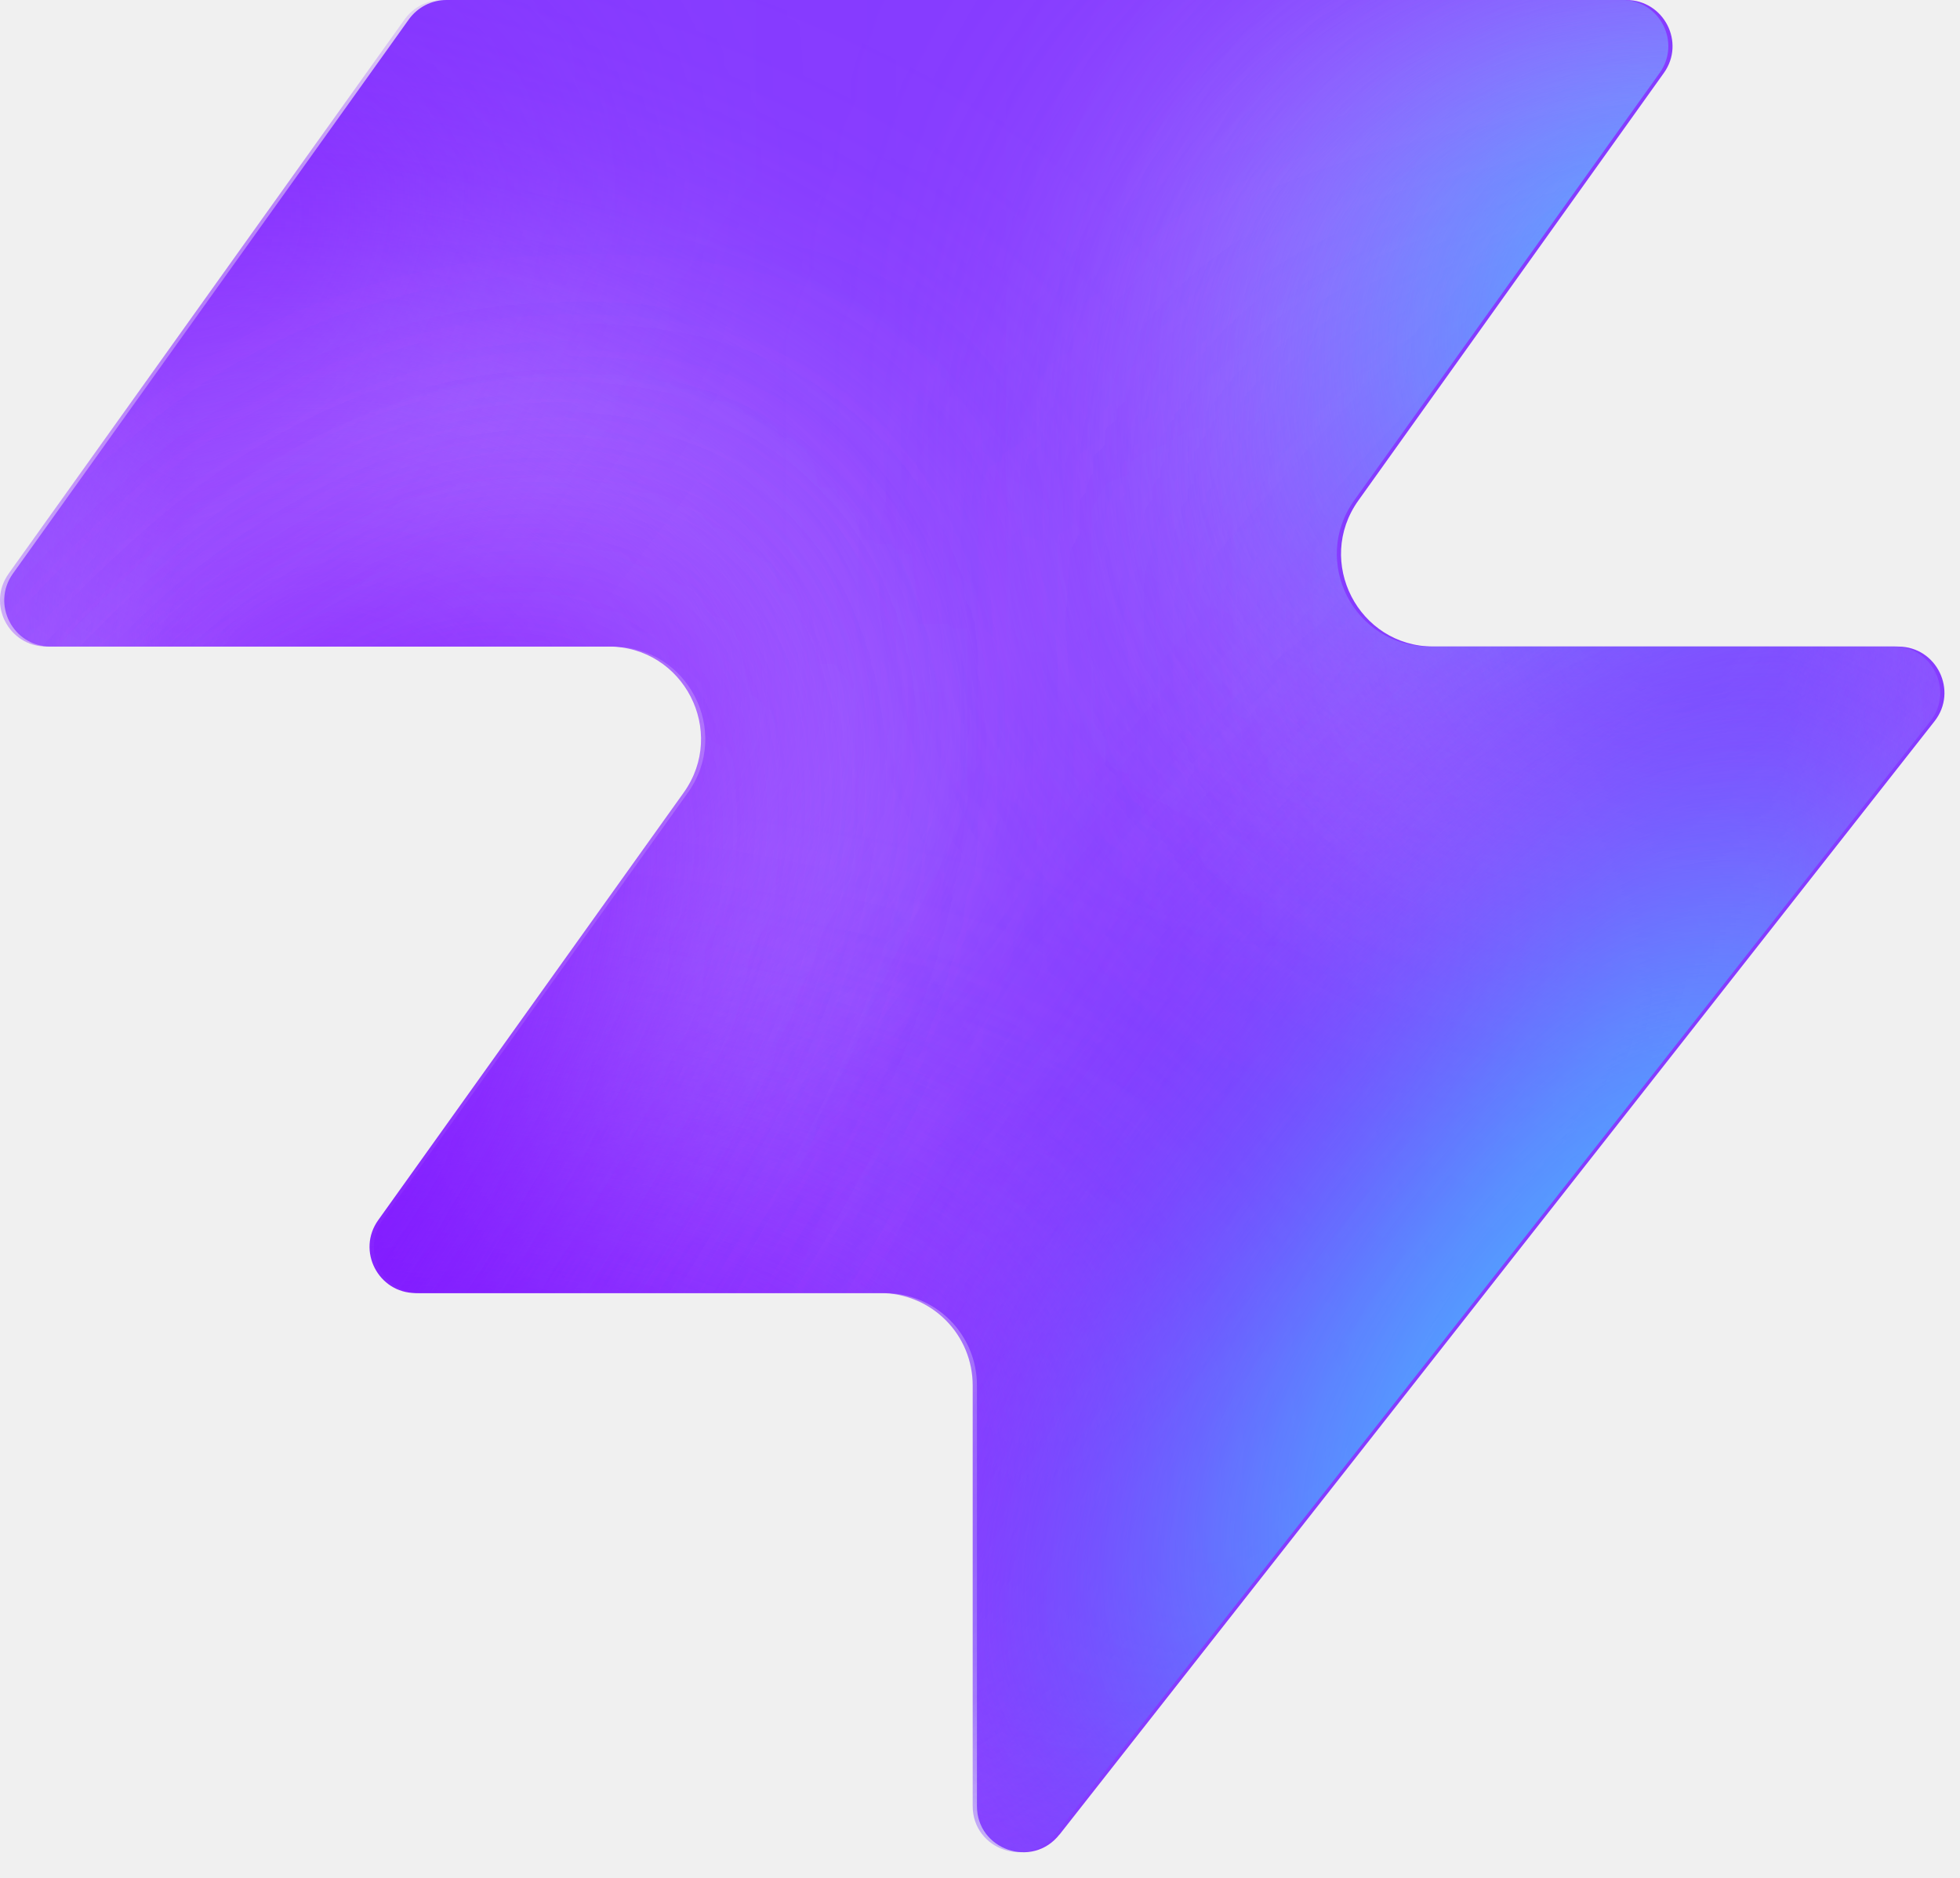
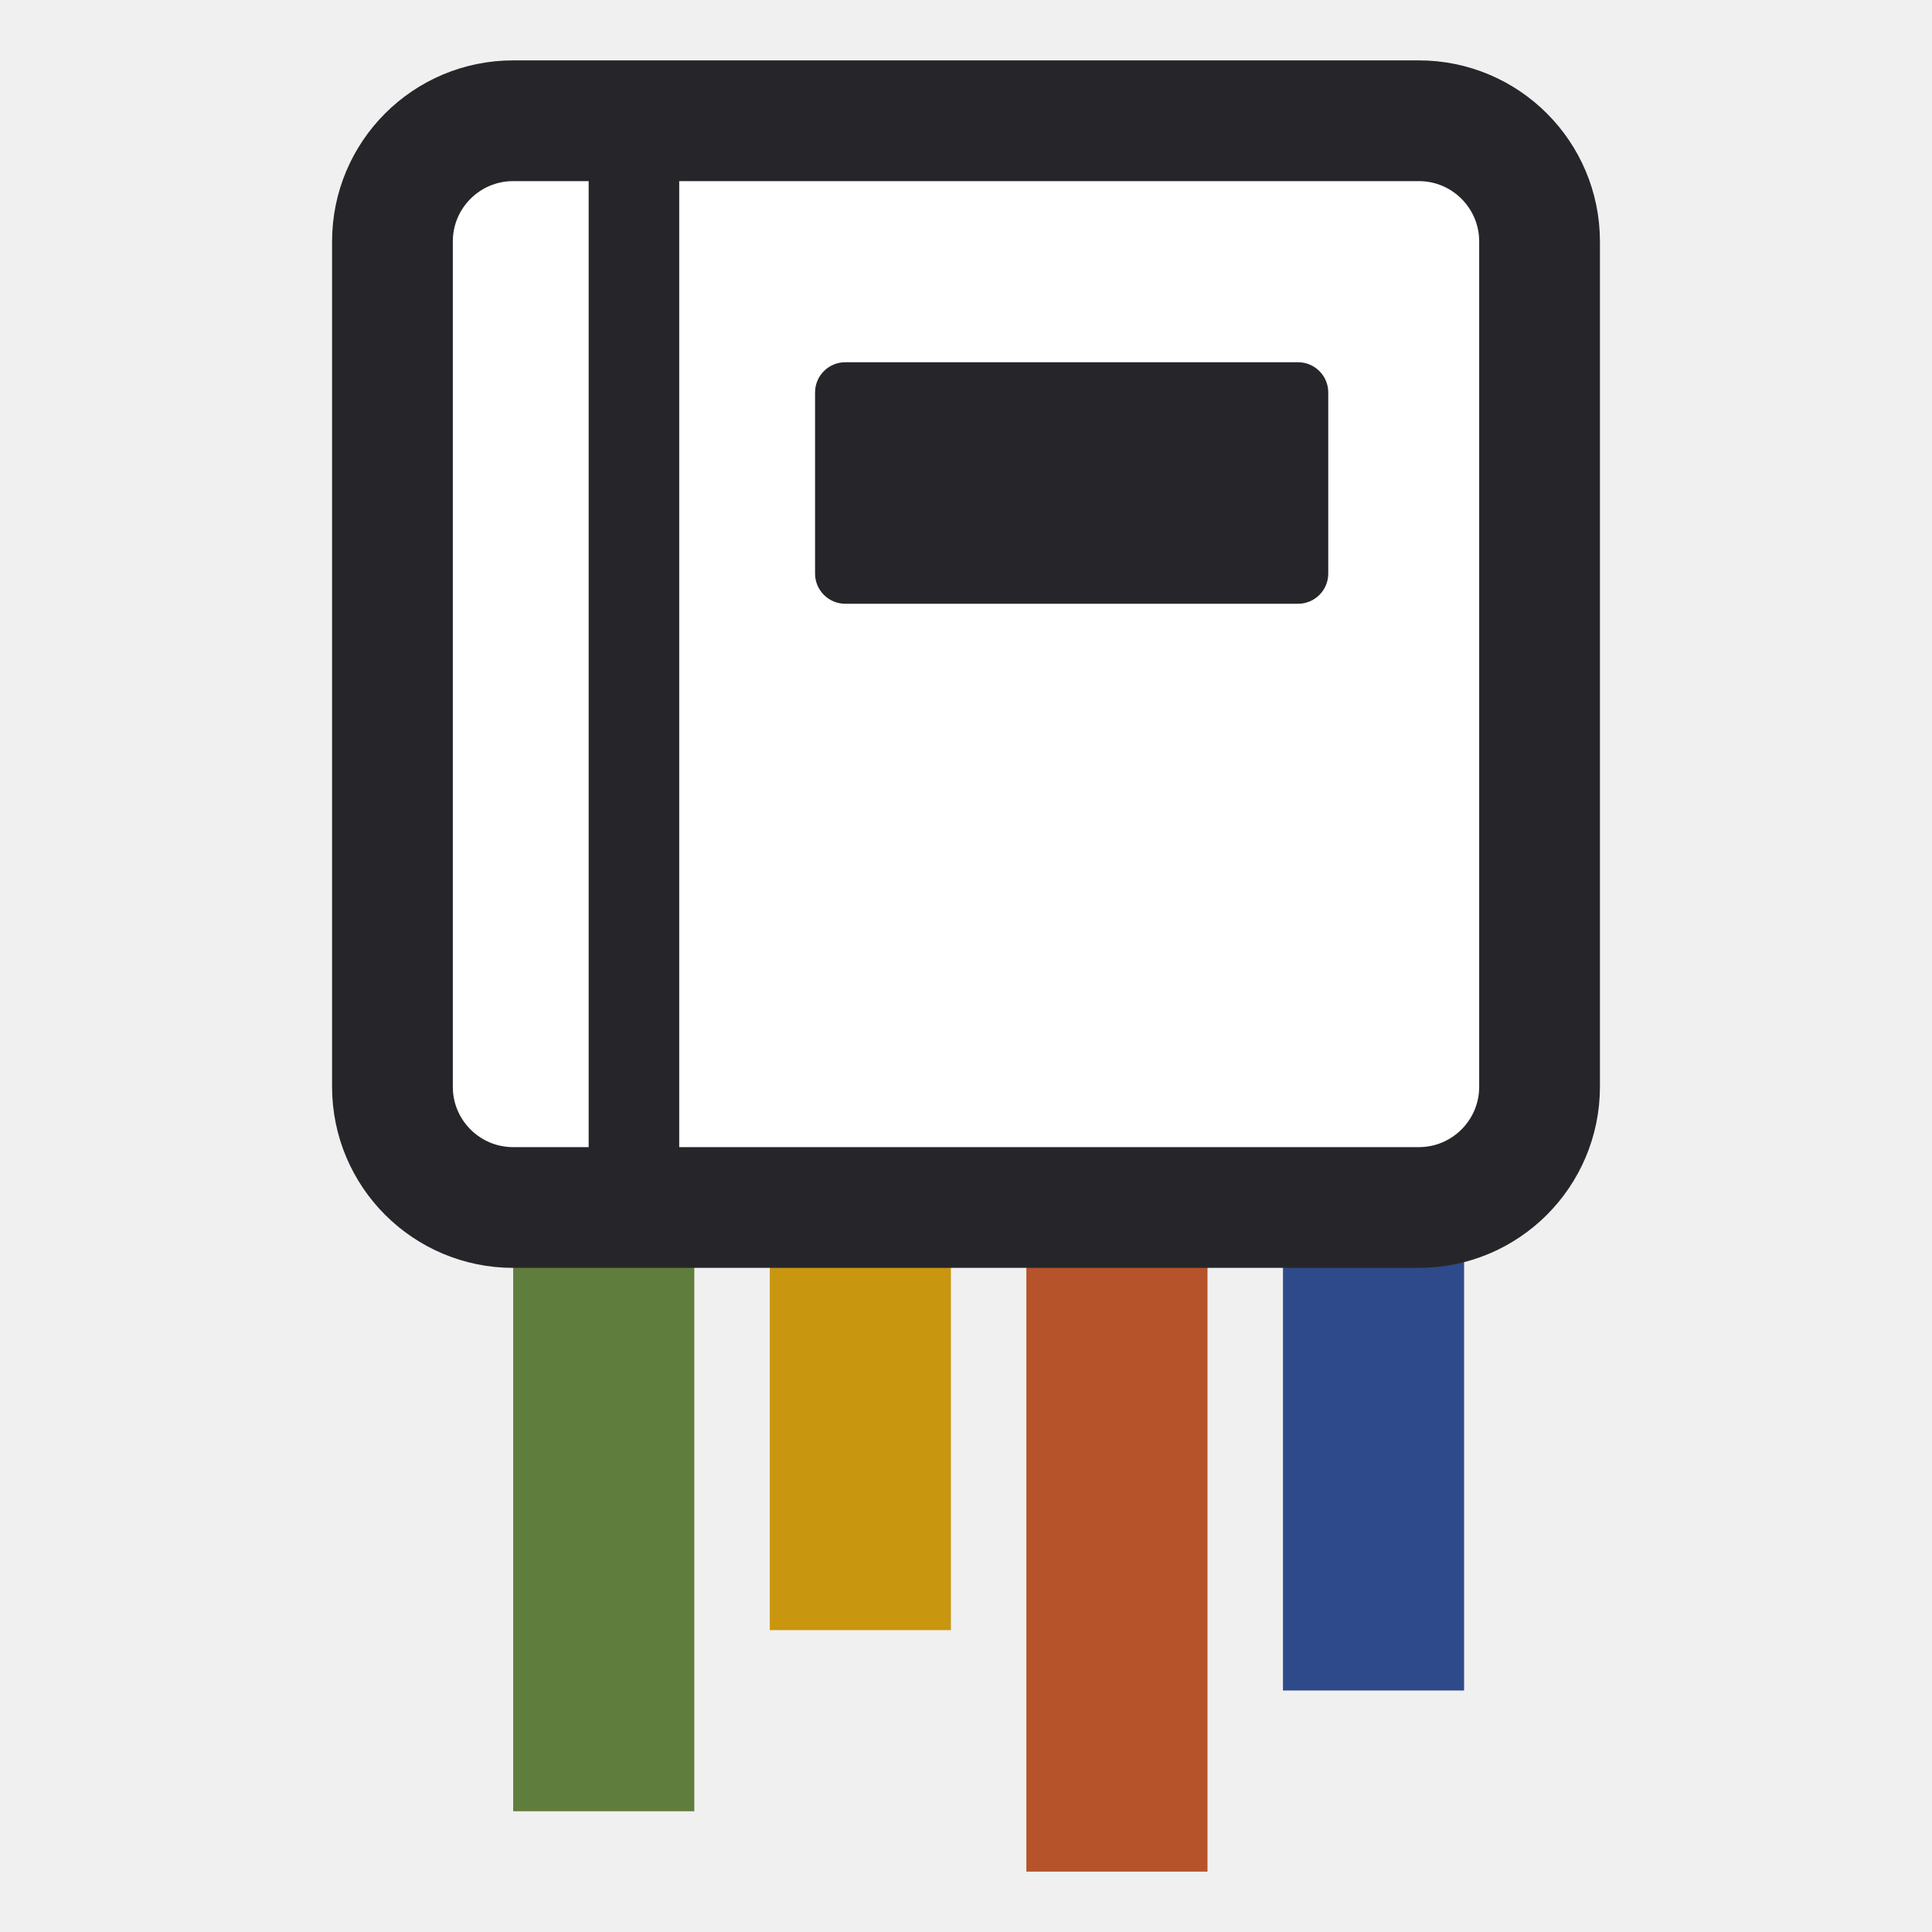
- <svg xmlns="http://www.w3.org/2000/svg" width="48" height="46" fill="none" viewBox="0 0 48 46">
-   <path fill="#863bff" d="M25.946 44.938c-.664.845-2.021.375-2.021-.698V33.937a2.26 2.26 0 0 0-2.262-2.262H10.287c-.92 0-1.456-1.04-.92-1.788l7.48-10.471c1.07-1.497 0-3.578-1.842-3.578H1.237c-.92 0-1.456-1.04-.92-1.788L10.013.474c.214-.297.556-.474.92-.474h28.894c.92 0 1.456 1.04.92 1.788l-7.48 10.471c-1.07 1.498 0 3.579 1.842 3.579h11.377c.943 0 1.473 1.088.89 1.83L25.947 44.94z" style="fill:#863bff;fill:color(display-p3 .525 .23 1);fill-opacity:1" />
-   <mask id="a" width="48" height="46" x="0" y="0" maskUnits="userSpaceOnUse" style="mask-type:alpha">
-     <path fill="#000" d="M25.842 44.938c-.664.844-2.021.375-2.021-.698V33.937a2.26 2.26 0 0 0-2.262-2.262H10.183c-.92 0-1.456-1.04-.92-1.788l7.48-10.471c1.07-1.498 0-3.579-1.842-3.579H1.133c-.92 0-1.456-1.04-.92-1.787L9.91.473c.214-.297.556-.474.92-.474h28.894c.92 0 1.456 1.04.92 1.788l-7.48 10.471c-1.07 1.498 0 3.578 1.842 3.578h11.377c.943 0 1.473 1.088.89 1.832L25.843 44.94z" style="fill:#000;fill-opacity:1" />
-   </mask>
-   <g mask="url(#a)">
-     <g filter="url(#b)">
-       <ellipse cx="5.508" cy="14.704" fill="#ede6ff" rx="5.508" ry="14.704" style="fill:#ede6ff;fill:color(display-p3 .927 .903 1);fill-opacity:1" transform="matrix(.00324 1 1 -.00324 -4.47 31.516)" />
-     </g>
-     <g filter="url(#c)">
-       <ellipse cx="10.399" cy="29.851" fill="#ede6ff" rx="10.399" ry="29.851" style="fill:#ede6ff;fill:color(display-p3 .927 .903 1);fill-opacity:1" transform="matrix(.00324 1 1 -.00324 -39.328 7.883)" />
-     </g>
-     <g filter="url(#d)">
-       <ellipse cx="5.508" cy="30.487" fill="#7e14ff" rx="5.508" ry="30.487" style="fill:#7e14ff;fill:color(display-p3 .492 .077 1);fill-opacity:1" transform="rotate(89.814 -25.913 -14.639)scale(1 -1)" />
-     </g>
-     <g filter="url(#e)">
-       <ellipse cx="5.508" cy="30.599" fill="#7e14ff" rx="5.508" ry="30.599" style="fill:#7e14ff;fill:color(display-p3 .492 .077 1);fill-opacity:1" transform="rotate(89.814 -32.644 -3.334)scale(1 -1)" />
-     </g>
-     <g filter="url(#f)">
-       <ellipse cx="5.508" cy="30.599" fill="#7e14ff" rx="5.508" ry="30.599" style="fill:#7e14ff;fill:color(display-p3 .492 .077 1);fill-opacity:1" transform="matrix(.00324 1 1 -.00324 -34.34 30.47)" />
-     </g>
-     <g filter="url(#g)">
-       <ellipse cx="14.072" cy="22.078" fill="#ede6ff" rx="14.072" ry="22.078" style="fill:#ede6ff;fill:color(display-p3 .927 .903 1);fill-opacity:1" transform="rotate(93.35 24.506 48.493)scale(-1 1)" />
-     </g>
-     <g filter="url(#h)">
-       <ellipse cx="3.47" cy="21.501" fill="#7e14ff" rx="3.47" ry="21.501" style="fill:#7e14ff;fill:color(display-p3 .492 .077 1);fill-opacity:1" transform="rotate(89.009 28.708 47.59)scale(-1 1)" />
-     </g>
-     <g filter="url(#i)">
-       <ellipse cx="3.47" cy="21.501" fill="#7e14ff" rx="3.47" ry="21.501" style="fill:#7e14ff;fill:color(display-p3 .492 .077 1);fill-opacity:1" transform="rotate(89.009 28.708 47.59)scale(-1 1)" />
-     </g>
-     <g filter="url(#j)">
-       <ellipse cx=".387" cy="8.972" fill="#7e14ff" rx="4.407" ry="29.108" style="fill:#7e14ff;fill:color(display-p3 .492 .077 1);fill-opacity:1" transform="rotate(39.51 .387 8.972)" />
-     </g>
-     <g filter="url(#k)">
-       <ellipse cx="47.523" cy="-6.092" fill="#7e14ff" rx="4.407" ry="29.108" style="fill:#7e14ff;fill:color(display-p3 .492 .077 1);fill-opacity:1" transform="rotate(37.892 47.523 -6.092)" />
-     </g>
-     <g filter="url(#l)">
-       <ellipse cx="41.412" cy="6.333" fill="#47bfff" rx="5.971" ry="9.665" style="fill:#47bfff;fill:color(display-p3 .28 .748 1);fill-opacity:1" transform="rotate(37.892 41.412 6.333)" />
-     </g>
-     <g filter="url(#m)">
-       <ellipse cx="-1.879" cy="38.332" fill="#7e14ff" rx="4.407" ry="29.108" style="fill:#7e14ff;fill:color(display-p3 .492 .077 1);fill-opacity:1" transform="rotate(37.892 -1.88 38.332)" />
-     </g>
-     <g filter="url(#n)">
-       <ellipse cx="-1.879" cy="38.332" fill="#7e14ff" rx="4.407" ry="29.108" style="fill:#7e14ff;fill:color(display-p3 .492 .077 1);fill-opacity:1" transform="rotate(37.892 -1.88 38.332)" />
-     </g>
-     <g filter="url(#o)">
-       <ellipse cx="35.651" cy="29.907" fill="#7e14ff" rx="4.407" ry="29.108" style="fill:#7e14ff;fill:color(display-p3 .492 .077 1);fill-opacity:1" transform="rotate(37.892 35.651 29.907)" />
-     </g>
-     <g filter="url(#p)">
-       <ellipse cx="38.418" cy="32.4" fill="#47bfff" rx="5.971" ry="15.297" style="fill:#47bfff;fill:color(display-p3 .28 .748 1);fill-opacity:1" transform="rotate(37.892 38.418 32.4)" />
-     </g>
-   </g>
-   <defs>
-     <filter id="b" width="60.045" height="41.654" x="-19.77" y="16.149" color-interpolation-filters="sRGB" filterUnits="userSpaceOnUse">
-       <feFlood flood-opacity="0" result="BackgroundImageFix" />
-       <feBlend in="SourceGraphic" in2="BackgroundImageFix" result="shape" />
-       <feGaussianBlur result="effect1_foregroundBlur_2002_17158" stdDeviation="7.659" />
-     </filter>
-     <filter id="c" width="90.34" height="51.437" x="-54.613" y="-7.533" color-interpolation-filters="sRGB" filterUnits="userSpaceOnUse">
-       <feFlood flood-opacity="0" result="BackgroundImageFix" />
-       <feBlend in="SourceGraphic" in2="BackgroundImageFix" result="shape" />
-       <feGaussianBlur result="effect1_foregroundBlur_2002_17158" stdDeviation="7.659" />
-     </filter>
-     <filter id="d" width="79.355" height="29.4" x="-49.64" y="2.03" color-interpolation-filters="sRGB" filterUnits="userSpaceOnUse">
-       <feFlood flood-opacity="0" result="BackgroundImageFix" />
-       <feBlend in="SourceGraphic" in2="BackgroundImageFix" result="shape" />
-       <feGaussianBlur result="effect1_foregroundBlur_2002_17158" stdDeviation="4.596" />
-     </filter>
-     <filter id="e" width="79.579" height="29.4" x="-45.045" y="20.029" color-interpolation-filters="sRGB" filterUnits="userSpaceOnUse">
-       <feFlood flood-opacity="0" result="BackgroundImageFix" />
-       <feBlend in="SourceGraphic" in2="BackgroundImageFix" result="shape" />
-       <feGaussianBlur result="effect1_foregroundBlur_2002_17158" stdDeviation="4.596" />
-     </filter>
-     <filter id="f" width="79.579" height="29.4" x="-43.513" y="21.178" color-interpolation-filters="sRGB" filterUnits="userSpaceOnUse">
-       <feFlood flood-opacity="0" result="BackgroundImageFix" />
-       <feBlend in="SourceGraphic" in2="BackgroundImageFix" result="shape" />
-       <feGaussianBlur result="effect1_foregroundBlur_2002_17158" stdDeviation="4.596" />
-     </filter>
-     <filter id="g" width="74.749" height="58.852" x="15.756" y="-17.901" color-interpolation-filters="sRGB" filterUnits="userSpaceOnUse">
-       <feFlood flood-opacity="0" result="BackgroundImageFix" />
-       <feBlend in="SourceGraphic" in2="BackgroundImageFix" result="shape" />
-       <feGaussianBlur result="effect1_foregroundBlur_2002_17158" stdDeviation="7.659" />
-     </filter>
-     <filter id="h" width="61.377" height="25.362" x="23.548" y="2.284" color-interpolation-filters="sRGB" filterUnits="userSpaceOnUse">
-       <feFlood flood-opacity="0" result="BackgroundImageFix" />
-       <feBlend in="SourceGraphic" in2="BackgroundImageFix" result="shape" />
-       <feGaussianBlur result="effect1_foregroundBlur_2002_17158" stdDeviation="4.596" />
-     </filter>
-     <filter id="i" width="61.377" height="25.362" x="23.548" y="2.284" color-interpolation-filters="sRGB" filterUnits="userSpaceOnUse">
-       <feFlood flood-opacity="0" result="BackgroundImageFix" />
-       <feBlend in="SourceGraphic" in2="BackgroundImageFix" result="shape" />
-       <feGaussianBlur result="effect1_foregroundBlur_2002_17158" stdDeviation="4.596" />
-     </filter>
-     <filter id="j" width="56.045" height="63.649" x="-27.636" y="-22.853" color-interpolation-filters="sRGB" filterUnits="userSpaceOnUse">
-       <feFlood flood-opacity="0" result="BackgroundImageFix" />
-       <feBlend in="SourceGraphic" in2="BackgroundImageFix" result="shape" />
-       <feGaussianBlur result="effect1_foregroundBlur_2002_17158" stdDeviation="4.596" />
-     </filter>
-     <filter id="k" width="54.814" height="64.646" x="20.116" y="-38.415" color-interpolation-filters="sRGB" filterUnits="userSpaceOnUse">
-       <feFlood flood-opacity="0" result="BackgroundImageFix" />
-       <feBlend in="SourceGraphic" in2="BackgroundImageFix" result="shape" />
-       <feGaussianBlur result="effect1_foregroundBlur_2002_17158" stdDeviation="4.596" />
-     </filter>
-     <filter id="l" width="33.541" height="35.313" x="24.641" y="-11.323" color-interpolation-filters="sRGB" filterUnits="userSpaceOnUse">
-       <feFlood flood-opacity="0" result="BackgroundImageFix" />
-       <feBlend in="SourceGraphic" in2="BackgroundImageFix" result="shape" />
-       <feGaussianBlur result="effect1_foregroundBlur_2002_17158" stdDeviation="4.596" />
-     </filter>
-     <filter id="m" width="54.814" height="64.646" x="-29.286" y="6.009" color-interpolation-filters="sRGB" filterUnits="userSpaceOnUse">
-       <feFlood flood-opacity="0" result="BackgroundImageFix" />
-       <feBlend in="SourceGraphic" in2="BackgroundImageFix" result="shape" />
-       <feGaussianBlur result="effect1_foregroundBlur_2002_17158" stdDeviation="4.596" />
-     </filter>
-     <filter id="n" width="54.814" height="64.646" x="-29.286" y="6.009" color-interpolation-filters="sRGB" filterUnits="userSpaceOnUse">
-       <feFlood flood-opacity="0" result="BackgroundImageFix" />
-       <feBlend in="SourceGraphic" in2="BackgroundImageFix" result="shape" />
-       <feGaussianBlur result="effect1_foregroundBlur_2002_17158" stdDeviation="4.596" />
-     </filter>
-     <filter id="o" width="54.814" height="64.646" x="8.244" y="-2.416" color-interpolation-filters="sRGB" filterUnits="userSpaceOnUse">
-       <feFlood flood-opacity="0" result="BackgroundImageFix" />
-       <feBlend in="SourceGraphic" in2="BackgroundImageFix" result="shape" />
-       <feGaussianBlur result="effect1_foregroundBlur_2002_17158" stdDeviation="4.596" />
-     </filter>
-     <filter id="p" width="39.409" height="43.623" x="18.713" y="10.588" color-interpolation-filters="sRGB" filterUnits="userSpaceOnUse">
-       <feFlood flood-opacity="0" result="BackgroundImageFix" />
-       <feBlend in="SourceGraphic" in2="BackgroundImageFix" result="shape" />
-       <feGaussianBlur result="effect1_foregroundBlur_2002_17158" stdDeviation="4.596" />
-     </filter>
-   </defs>
+ <svg xmlns="http://www.w3.org/2000/svg" viewBox="0 0 64 64">
+   <rect x="17" y="36" width="6" height="24" fill="#5f7d3c" />
+   <rect x="25.5" y="36" width="6" height="18" fill="#c9960f" />
+   <rect x="34" y="36" width="6" height="26" fill="#b6532a" />
+   <rect x="42.5" y="36" width="6" height="20" fill="#2f4a8a" />
+   <rect x="13" y="4" width="38" height="36" rx="4" fill="#fff" stroke="#26262a" stroke-width="4" />
+   <path d="M21 4v36" stroke="#26262a" stroke-width="3" />
+   <rect x="27" y="12" width="17" height="8" rx="1" fill="#26262a" />
</svg>
